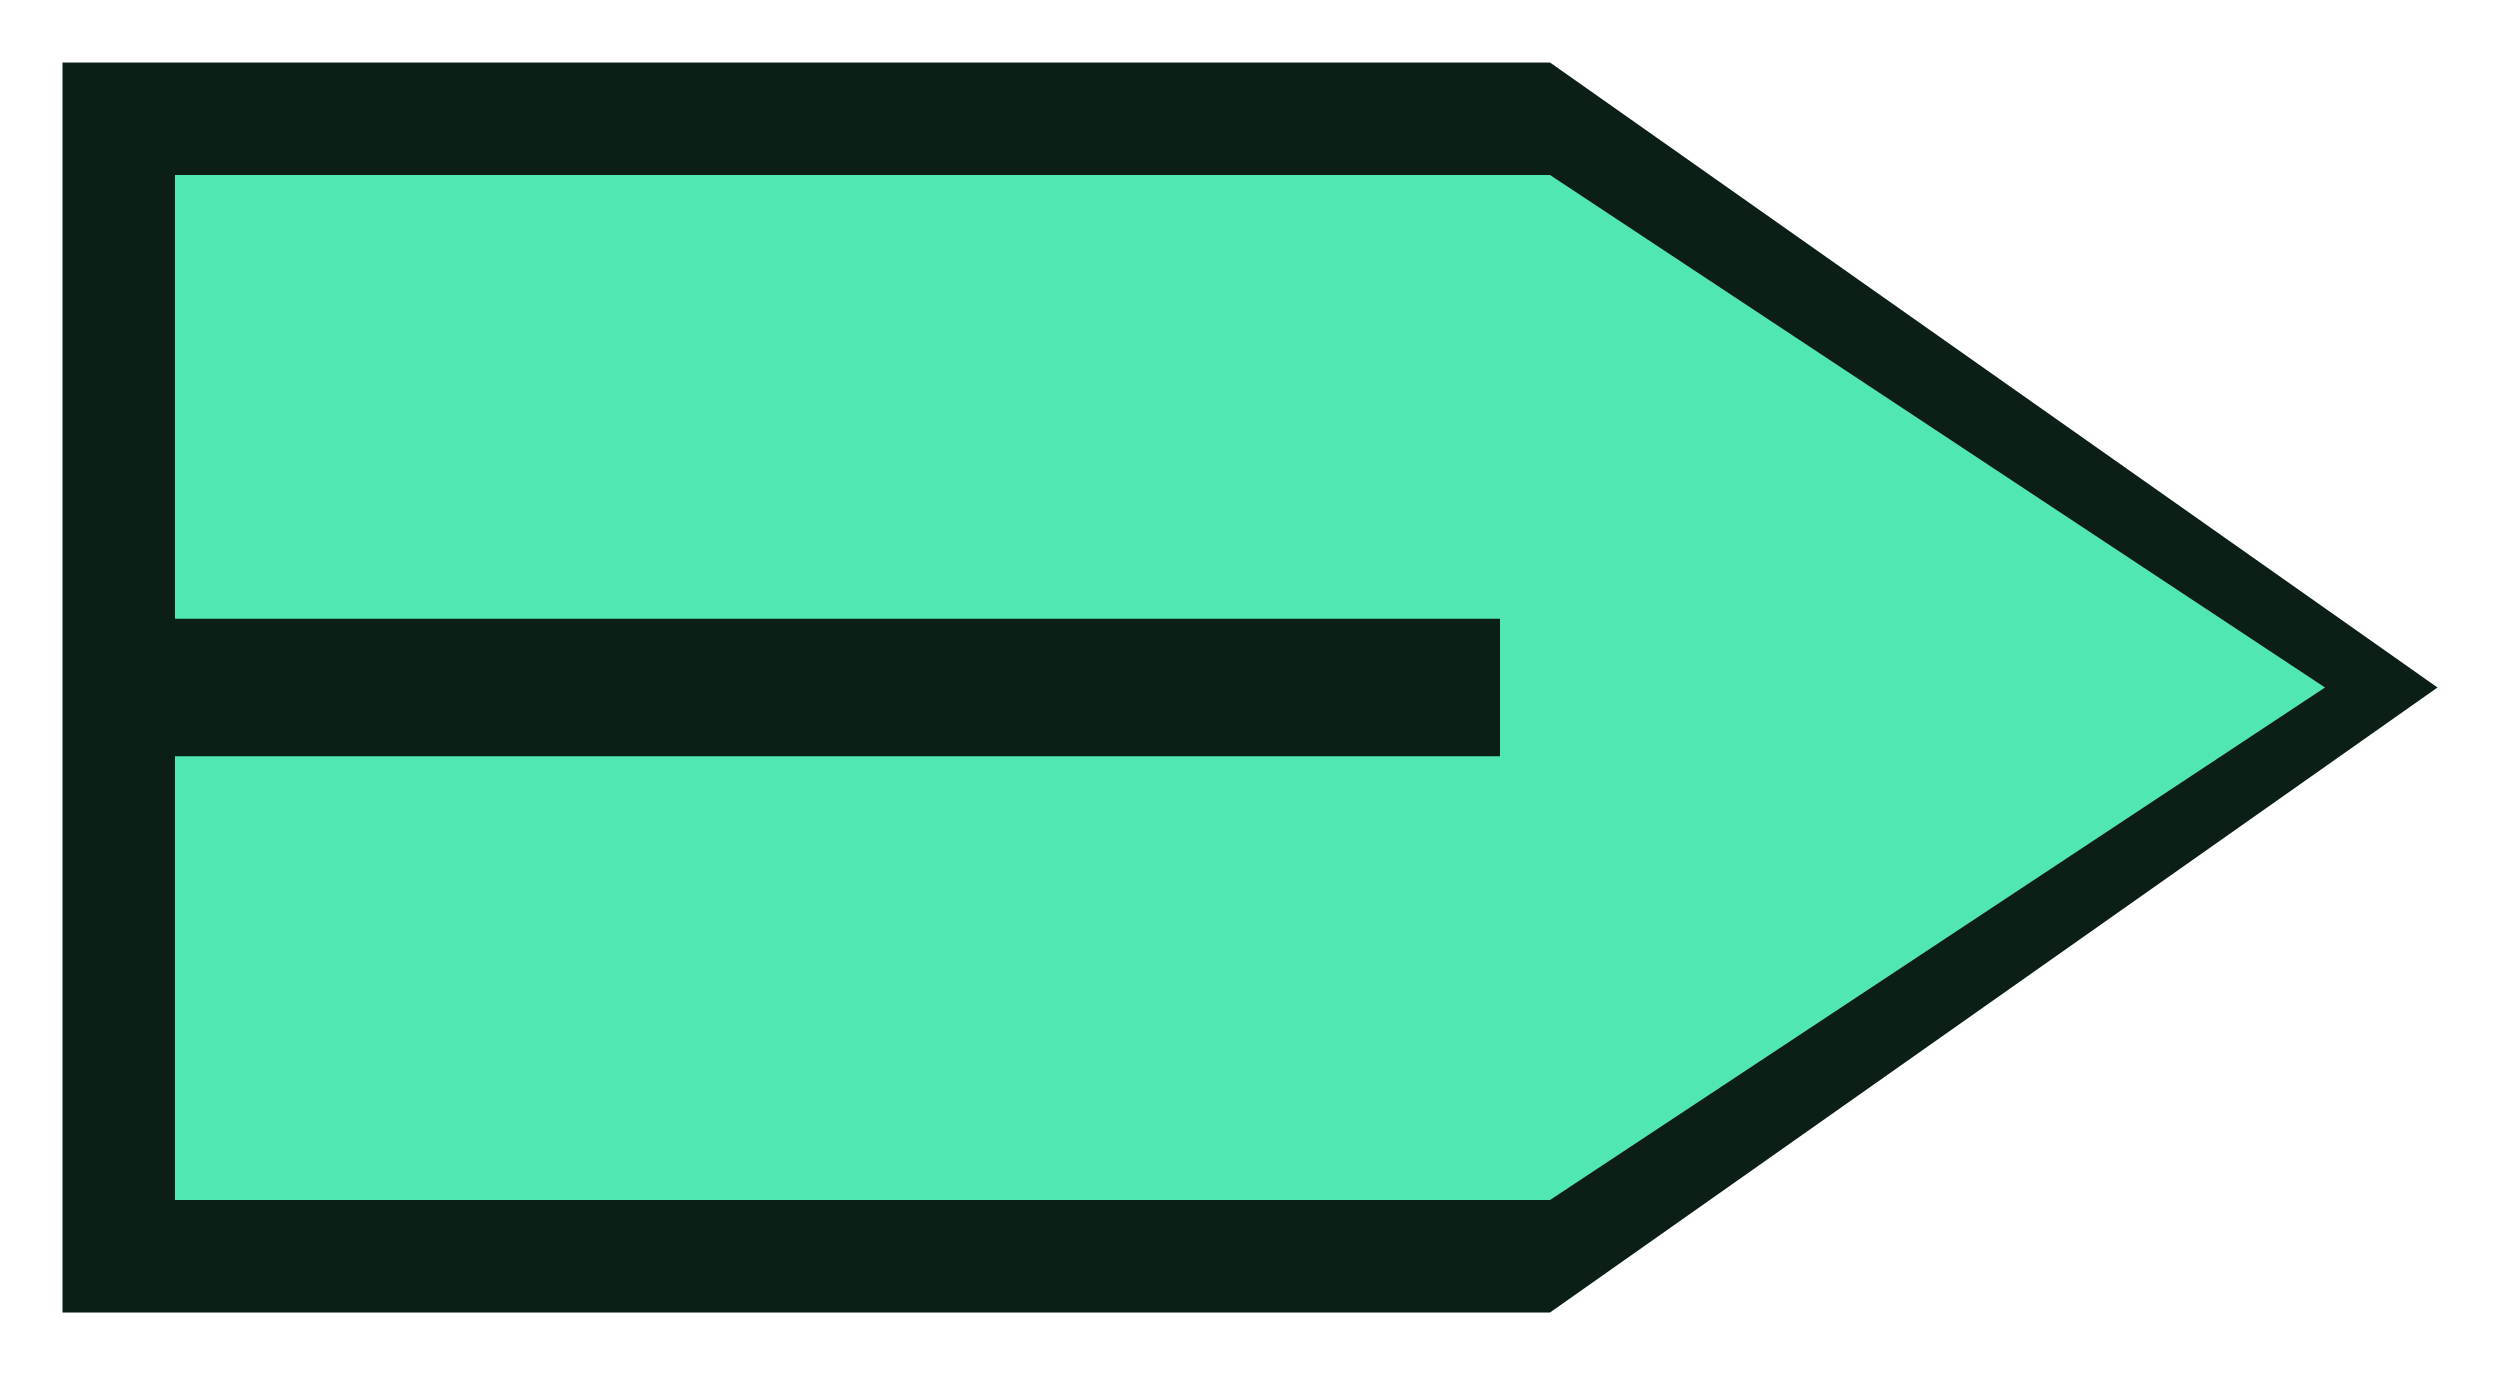
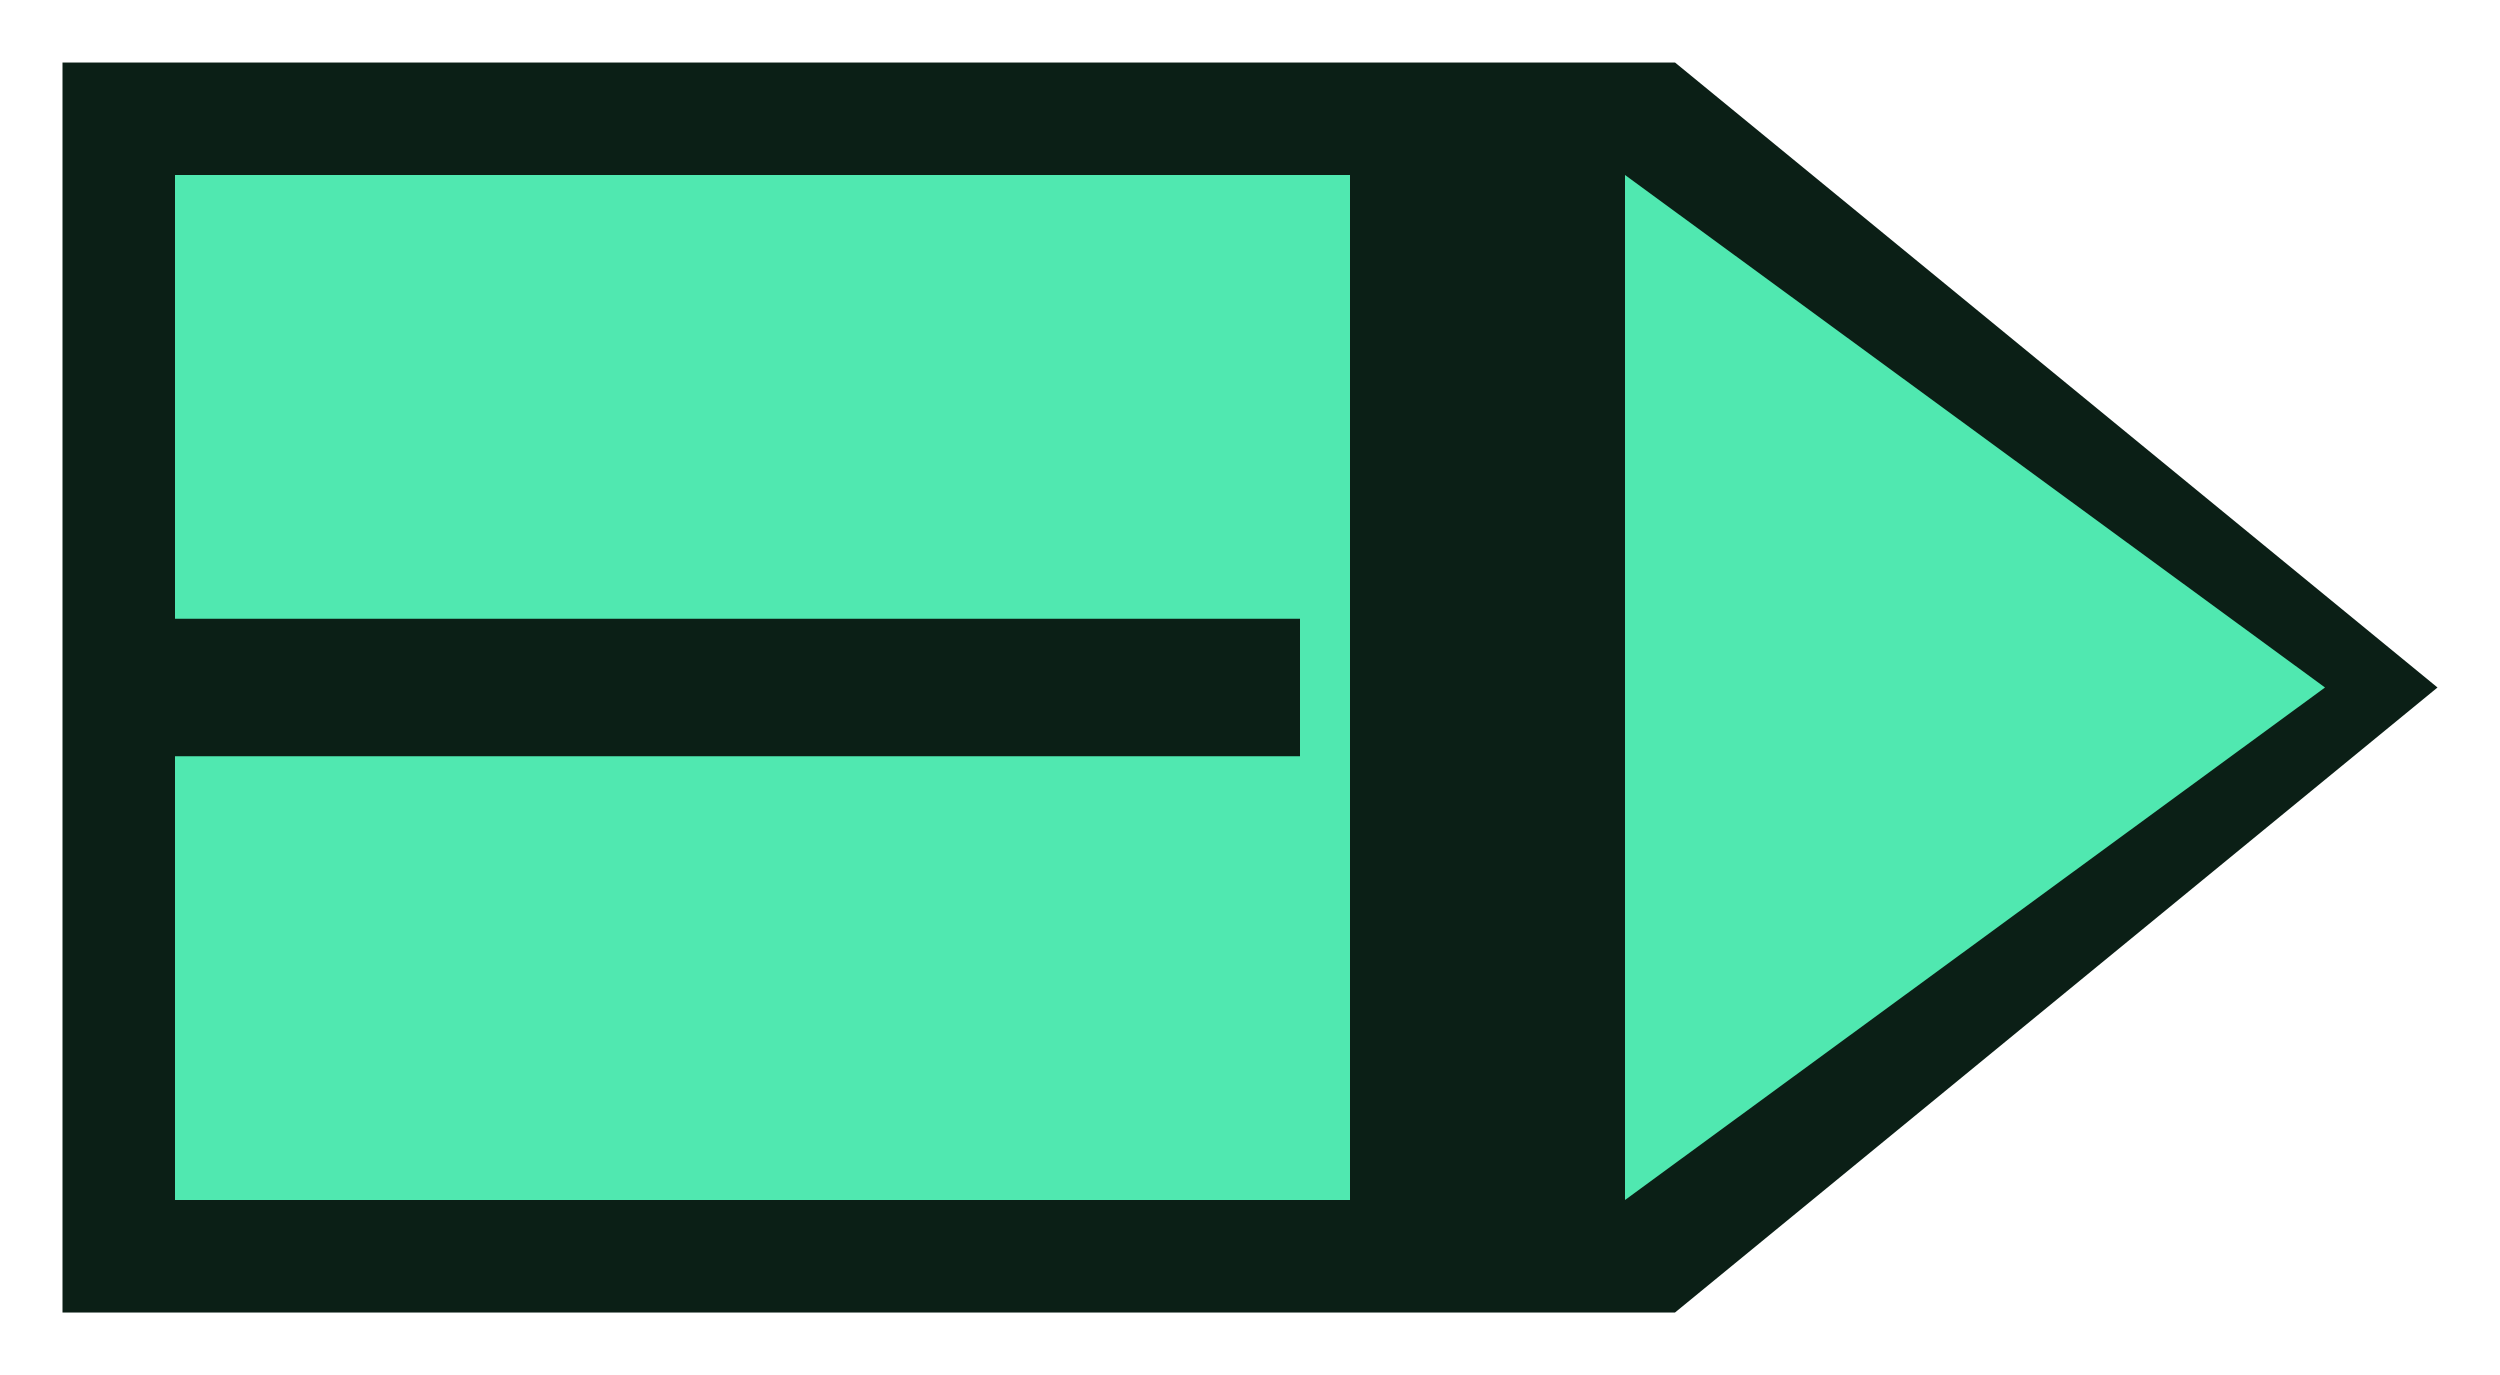
<svg xmlns="http://www.w3.org/2000/svg" width="20.0" height="11.0" viewBox="0 0 20.0 11.0">
-   <path d="M0.5 0.5H12.4V10.5H0.5ZM12.4 0.5L19.5 5.5L12.4 10.5Z" fill="#0b1f16" />
-   <path d="M1.4 1.4H12.4V9.6H1.4ZM12.4 1.4L18.6 5.5L12.4 9.6Z" fill="#50e8b0" />
-   <path d="M0.7 5.5L12.0 5.5" fill="none" stroke="#0b1f16" stroke-width="1.1" stroke-linecap="butt" />
+   <path d="M0.5 0.5H13.4V10.5H0.5ZM13.4 0.5L19.5 5.5L13.4 10.5Z" fill="#0b1f16" />
+   <path d="M1.4 1.4H10.8V9.6H1.4ZM13.0 1.4L18.6 5.5L13.0 9.6Z" fill="#50e8b0" />
+   <path d="M0.7 5.5L10.4 5.5" fill="none" stroke="#0b1f16" stroke-width="1.1" stroke-linecap="butt" />
</svg>
